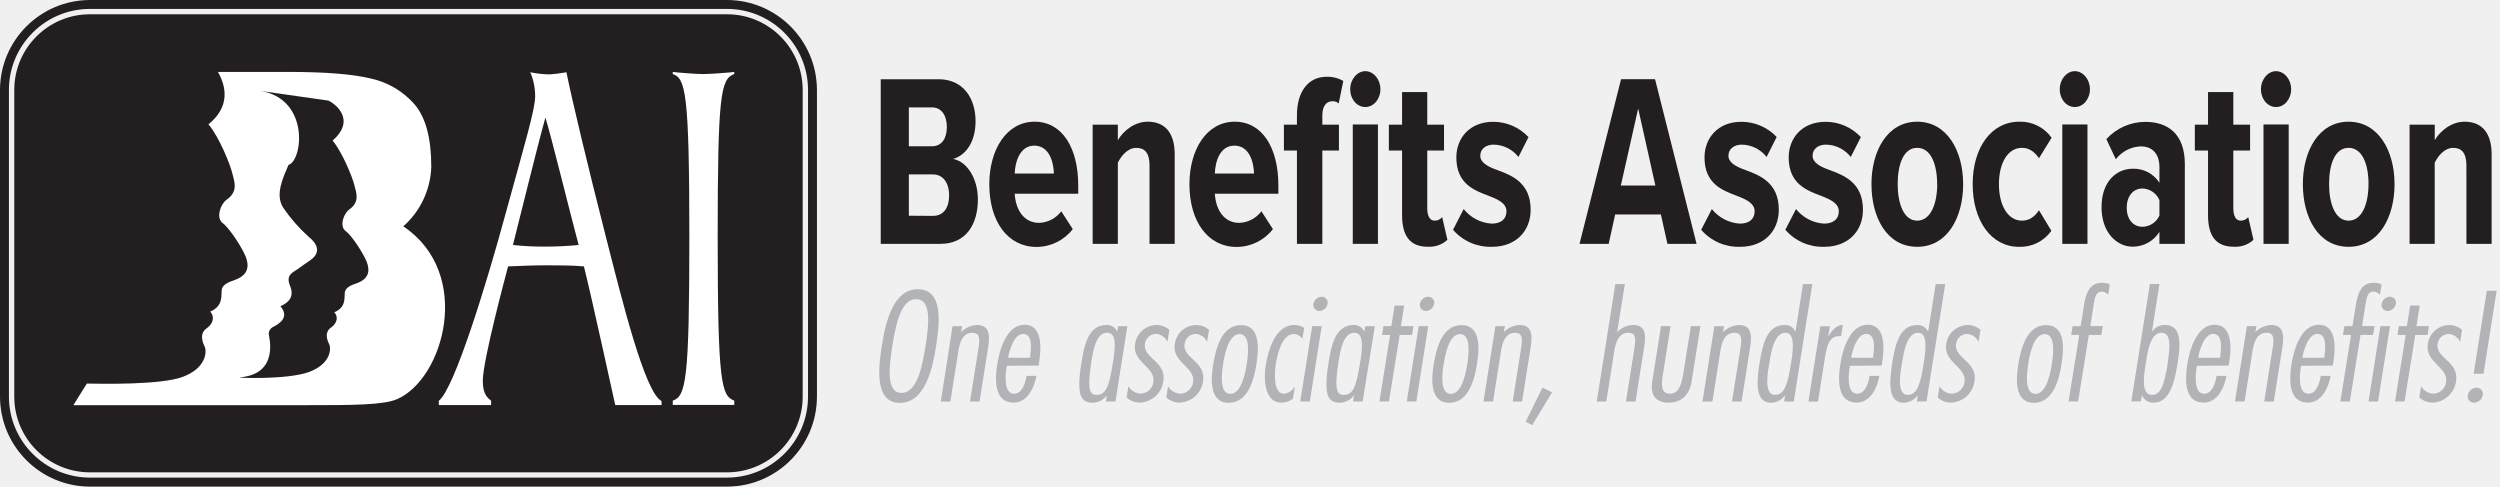
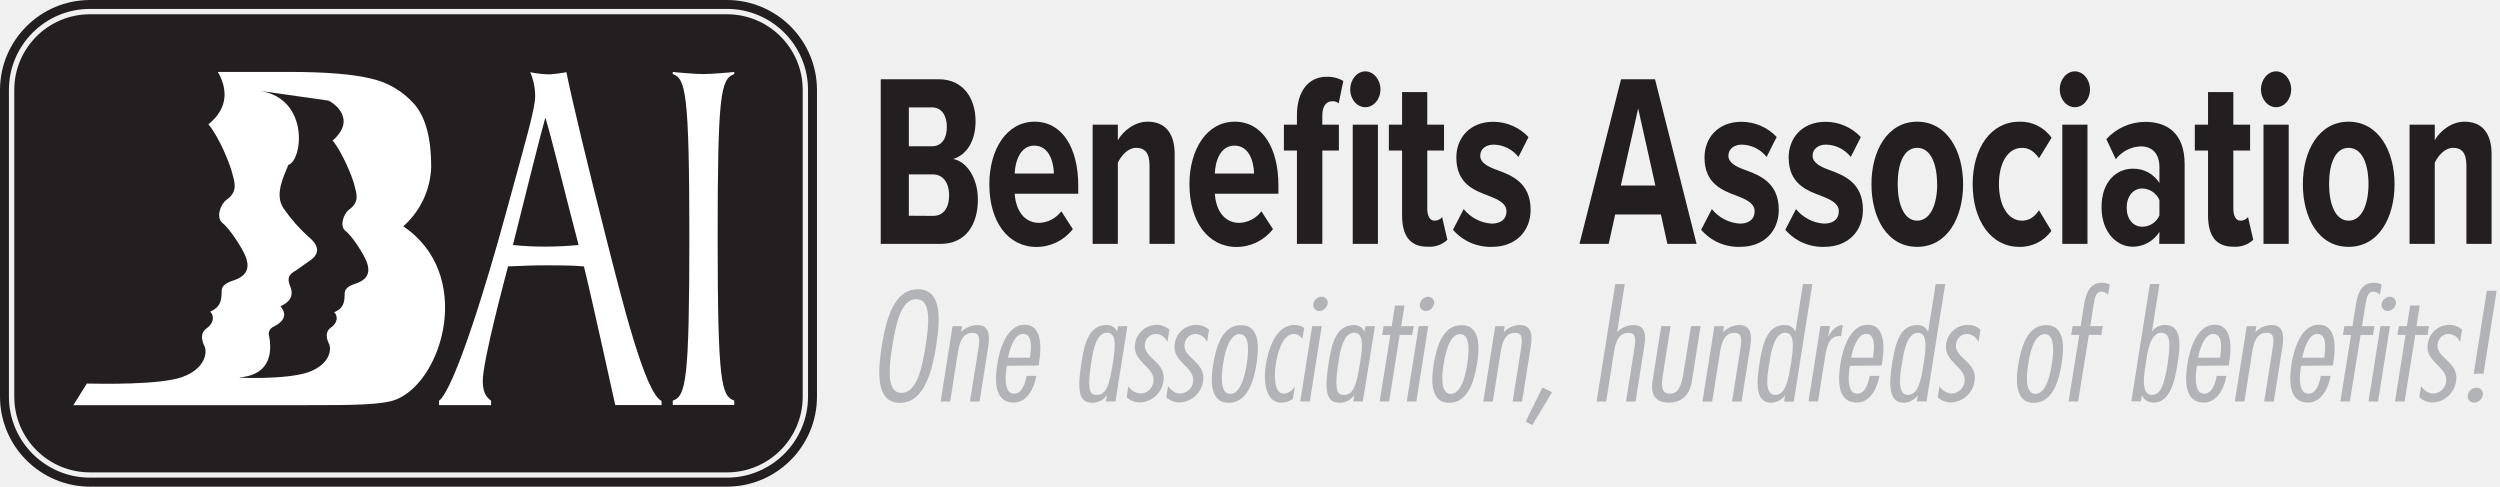
<svg xmlns="http://www.w3.org/2000/svg" viewBox="0 0 700.75 136.38">
-   <path d="M205.81,20.76v-.6c-1,.15-6.56.6-8.67.6s-7.61-.45-8.57-.6v.6c3.6,1.2,4.65,5.25,4.65,45.77,0,39.92-.95,44.57-4.65,45.77v1.21h17.24V112.3c-3.6-1.35-4.65-4.8-4.65-45.77C201.16,26.61,202,22.11,205.81,20.76Z" fill="#fff" />
-   <path d="M169.79,66.12c-4.87-19.06-9.62-38.87-11-45.92a41.27,41.27,0,0,1-4.65.6,27.6,27.6,0,0,1-5.5-.6A16.84,16.84,0,0,1,150,27c0,3.6-2.75,12.75-8.36,33.31C136.48,79.33,127.38,109,123,112.34v1.21h14.59v-1.21c-.84-.75-2.33-1.65-2.33-5.55,0-5.7,6.35-29.26,7.09-32.11,3.6-.15,7.09-.3,10.68-.3s7.09,0,10.57.3c1.9,7.5,8.78,38.87,8.78,38.87h13v-1.2C180.79,110.09,174.34,84,169.79,66.12Zm-16.92,3a80.48,80.48,0,0,1-9.1-.45c1.38-5.25,6.66-27,9.1-35.71,1.59,5.1,6.66,25.81,9.31,35.71C159,69,155.94,69.12,152.87,69.12Z" fill="#fff" />
-   <path d="M113.06,63.45a23.25,23.25,0,0,0,7.84-16.65q0-12.13-4.73-17.59A22.76,22.76,0,0,0,103.73,22Q96,20.17,81.08,20.17h-20c2.45,4.25,3.4,9.83-2.65,14.68,3.06,3.66,6.14,11.4,6.65,13.63S67,53.56,63.5,56c-1.74,1.22-3,5.09-1.12,6.51s5.47,6.92,6.44,9.36S69.77,77,66,78.4c-1.61.61-3.72,1.22-3.85,3.05-.11,1.47.15,3.47-1.57,4.94a6,6,0,0,1-1.64,1c1.23,1.22,1,3.25-1,4.68s-1.26,3.66-.57,5.09.45,6.11-6.24,8.55c-6.2,2.26-22.79,1.91-26.77,1.84l-3.78,6.06h65.5c12.7,0,21.37,0,25.2-1.67C124.4,106.28,132.76,76.68,113.06,63.45ZM100.15,79.28c-1.47.56-3.4,1.12-3.53,2.79-.1,1.35.13,3.18-1.44,4.53a5.52,5.52,0,0,1-1.5.88c1.12,1.12,1,3-.9,4.28s-1.16,3.35-.53,4.66.41,5.59-5.71,7.82-20.88,1.61-19.35,1.49c11.3-.91,8.15-11.55,8.13-12.18a2.18,2.18,0,0,1,1.32-2c3.29-1.62,3.46-3.47,2.51-5a4.86,4.86,0,0,0-.56-.74c2.17-1,4-2.61,2.71-5.71s.78-3.68,2-4.58,2.84-2,3.73-2.63c4.07-2.86.19-6-.46-6.46a45.4,45.4,0,0,1-7.18-8.2c-2.39-3.73,0-8.57,1.47-12,4-1.29,6-18.43-7.78-20.73L92,28.2c1.56.65,8,5.16,1.19,11.2,2.81,3.35,5.62,10.43,6.1,12.48s1.75,4.65-1.45,6.89c-1.59,1.12-2.79,4.66-1,6s5,6.34,5.89,8.57S103.62,78,100.15,79.28Z" fill="#fff" />
-   <path d="M246.87,22.21H263.1c7,0,10.35,5.47,10.35,11.76,0,5.81-2.71,9.55-6.29,10.58,4,.76,6.94,5.6,6.94,11.35,0,7-3.35,12.45-10.47,12.45H246.87ZM261.22,41c2.82,0,4.18-2.28,4.18-5.4S264,30.1,261.22,30.1h-6.47V41Zm.29,19.51c2.94,0,4.53-2.21,4.53-5.81,0-3.18-1.53-5.81-4.53-5.81h-6.76V60.47Z" fill="#231f20" />
-   <path d="M290,34.11c7.82,0,12.23,7.47,12.23,17.85v2.35H284.42c.29,4.57,2.59,8.16,6.88,8.16a8.07,8.07,0,0,0,6.17-3.25l3.23,5a12.91,12.91,0,0,1-10.17,5c-8,0-13.23-7.06-13.23-17.57C277.31,41.93,282.13,34.11,290,34.11Zm-5.59,14.53h11c-.12-3.46-1.41-7.82-5.53-7.82C286,40.82,284.54,45.18,284.42,48.64Z" fill="#231f20" />
-   <path d="M322.21,46.36c0-3.53-1.35-4.91-3.71-4.91s-4.17,2.14-5.17,4.15V68.36h-7.06V34.94h7.06V39.3c1.53-2.63,4.71-5.19,8.35-5.19,5.23,0,7.59,3.6,7.59,9.13V68.36h-7.06Z" fill="#231f20" />
-   <path d="M346.1,34.11c7.82,0,12.23,7.47,12.23,17.85v2.35H340.52c.29,4.57,2.59,8.16,6.88,8.16a8.07,8.07,0,0,0,6.17-3.25l3.23,5a12.91,12.91,0,0,1-10.17,5c-8,0-13.23-7.06-13.23-17.57C333.4,41.93,338.22,34.11,346.1,34.11Zm-5.59,14.53h11c-.12-3.46-1.41-7.82-5.53-7.82C342,40.82,340.63,45.18,340.52,48.64Z" fill="#231f20" />
-   <path d="M363.53,42.2h-3.65V34.94h3.65V32.31c0-6.85,3.35-10.79,8.29-10.79a8.74,8.74,0,0,1,4.71,1.18L375.23,29a2.37,2.37,0,0,0-1.76-.62c-1.71,0-2.82,1.38-2.82,3.94v2.63h4.65V42.2h-4.65V68.36h-7.12ZM378.47,25c0-2.77,1.94-5.05,4.23-5.05s4.23,2.28,4.23,5.05-1.88,5-4.23,5S378.47,27.81,378.47,25Zm.71,9.89h7.06V68.36h-7.06Z" fill="#231f20" />
-   <path d="M393,60.33V42.2h-3.7V34.94H393V25.81h7.06v9.13h4.7V42.2h-4.7V58.39c0,2.14.71,3.46,2.06,3.46a2.62,2.62,0,0,0,2.12-1l1.47,6.37a7.39,7.39,0,0,1-5.47,1.94C395.32,69.19,393,66.21,393,60.33Z" fill="#231f20" />
-   <path d="M410.27,58.6a10.93,10.93,0,0,0,7.82,4.08c2.71,0,4.17-1.31,4.17-3.46s-2.18-3.25-4.88-4.29c-4-1.52-9.17-3.32-9.17-10.79,0-5.4,3.71-10,10.35-10a13.52,13.52,0,0,1,9.88,4.29L425.62,44a9,9,0,0,0-6.94-3.46c-2.23,0-3.76,1.25-3.76,3.11s1.94,3,4.59,3.94c4.12,1.52,9.53,3.53,9.53,11.21,0,6-4.18,10.38-10.82,10.38a13.84,13.84,0,0,1-10.94-4.77Z" fill="#231f20" />
-   <path d="M465.55,60.12H452.73l-1.82,8.23h-8.17l11.64-46.15h9.53l11.64,46.15h-8.17ZM454.32,52H464l-4.82-21.58Z" fill="#231f20" />
-   <path d="M479.83,58.6a10.93,10.93,0,0,0,7.82,4.08c2.71,0,4.17-1.31,4.17-3.46s-2.18-3.25-4.88-4.29c-4-1.52-9.17-3.32-9.17-10.79,0-5.4,3.71-10,10.35-10A13.52,13.52,0,0,1,498,38.4L495.18,44a9,9,0,0,0-6.94-3.46c-2.23,0-3.76,1.25-3.76,3.11s1.94,3,4.59,3.94c4.12,1.52,9.53,3.53,9.53,11.21,0,6-4.18,10.38-10.82,10.38a13.84,13.84,0,0,1-10.94-4.77Z" fill="#231f20" />
-   <path d="M503.42,58.6a10.93,10.93,0,0,0,7.82,4.08c2.71,0,4.18-1.31,4.18-3.46s-2.18-3.25-4.88-4.29c-4-1.52-9.17-3.32-9.17-10.79,0-5.4,3.71-10,10.35-10a13.52,13.52,0,0,1,9.88,4.29L518.77,44a9,9,0,0,0-6.94-3.46c-2.23,0-3.76,1.25-3.76,3.11s1.94,3,4.59,3.94c4.12,1.52,9.53,3.53,9.53,11.21,0,6-4.18,10.38-10.82,10.38a13.84,13.84,0,0,1-10.94-4.77Z" fill="#231f20" />
-   <path d="M524.57,51.61c0-9.34,4.47-17.5,12.82-17.5s12.88,8.16,12.88,17.5-4.41,17.57-12.88,17.57S524.57,61,524.57,51.61Zm18.41,0c0-5.47-1.71-10.17-5.59-10.17s-5.47,4.7-5.47,10.17,1.71,10.24,5.47,10.24S543,57.15,543,51.61Z" fill="#231f20" />
-   <path d="M566,34.11a10.66,10.66,0,0,1,9.06,4.5l-3.53,5.74c-1.29-1.87-2.82-2.91-4.76-2.91-4.06,0-6.47,4.36-6.47,10.17s2.41,10.24,6.47,10.24c1.94,0,3.47-1,4.76-2.91L575,64.69a10.66,10.66,0,0,1-9.06,4.5c-7.82,0-13-7.33-13-17.57S558.15,34.11,566,34.11Z" fill="#231f20" />
-   <path d="M577.35,25c0-2.77,1.94-5.05,4.23-5.05s4.23,2.28,4.23,5.05-1.88,5-4.23,5S577.35,27.81,577.35,25Zm.71,9.89h7.06V68.36h-7.06Z" fill="#231f20" />
-   <path d="M605.29,65a8.86,8.86,0,0,1-7.47,4.15c-4.47,0-8.76-3.94-8.76-11.07,0-7.33,4.29-10.79,8.76-10.79a8.53,8.53,0,0,1,7.47,3.94V46.84c0-3.6-1.88-5.81-5.23-5.81a9.3,9.3,0,0,0-7,3.6L590.41,39a14.79,14.79,0,0,1,10.94-4.84c6.17,0,11.06,3.25,11.06,11.83V68.36h-7.12Zm0-8.92a5.4,5.4,0,0,0-4.76-3.25c-2.65,0-4.41,2.21-4.41,5.4s1.76,5.33,4.41,5.33a5.22,5.22,0,0,0,4.76-3.18Z" fill="#231f20" />
-   <path d="M618.91,60.33V42.2h-3.7V34.94h3.7V25.81H626v9.13h4.7V42.2H626V58.39c0,2.14.71,3.46,2.06,3.46a2.62,2.62,0,0,0,2.12-1l1.47,6.37a7.39,7.39,0,0,1-5.47,1.94C621.2,69.19,618.91,66.21,618.91,60.33Z" fill="#231f20" />
-   <path d="M633.75,25c0-2.77,1.94-5.05,4.23-5.05s4.23,2.28,4.23,5.05-1.88,5-4.23,5S633.75,27.81,633.75,25Zm.71,9.89h7.06V68.36h-7.06Z" fill="#231f20" />
-   <path d="M645.49,51.61c0-9.34,4.47-17.5,12.82-17.5s12.88,8.16,12.88,17.5-4.41,17.57-12.88,17.57S645.49,61,645.49,51.61Zm18.41,0c0-5.47-1.71-10.17-5.59-10.17s-5.47,4.7-5.47,10.17,1.71,10.24,5.47,10.24S663.89,57.15,663.89,51.61Z" fill="#231f20" />
-   <path d="M691.33,46.36c0-3.53-1.35-4.91-3.71-4.91s-4.17,2.14-5.17,4.15V68.36H675.4V34.94h7.06V39.3c1.53-2.63,4.71-5.19,8.35-5.19,5.23,0,7.59,3.6,7.59,9.13V68.36h-7.06Z" fill="#231f20" />
-   <path d="M262.39,97c-.92,5.8-2.93,15.93-10.14,15.93-6.79,0-6.24-8.69-5.09-15.93,1.25-7.86,3.55-15.93,10.14-15.93C264.3,81.08,263.47,90.18,262.39,97Zm-12.27,0c-.87,5.48-1.87,13.13,2.57,13.13s5.86-7.66,6.73-13.13,1.87-13.13-2.57-13.13C252.44,83.67,251,91.54,250.12,97Z" fill="#b1b3b6" />
-   <path d="M269.41,93.1a6.51,6.51,0,0,1,4.48-2c3.75,0,3.53,3.46,3.07,6.34l-2.39,15.11h-2.68l2.35-14.82c.4-2.51.54-4.45-1.68-4.45-3,0-3.7,3.33-4,5.56l-2.17,13.71h-2.68L267,91.41h2.68Z" fill="#b1b3b6" />
-   <path d="M282.22,102.53l-.1.62c-.33,2.1-.77,7.21,2.15,7.21,2.35,0,3.2-3.29,3.46-5h2.76c-.55,3.21-2.46,7.49-6.37,7.49-5.56,0-5.26-6.59-4.58-10.83.6-3.79,2.56-11,7.66-11,4.94,0,4.7,6.46,4.11,10.17l-.2,1.28Zm6.53-2.26,0-.37c.24-2,.83-6.3-2-6.3-2.55,0-3.88,4.78-4.18,6.67Z" fill="#b1b3b6" />
-   <path d="M312.66,112.53H310l.26-1.65h-.08a4.93,4.93,0,0,1-3.81,2c-3.37,0-4.72-1.89-3.26-11.12.75-4.73,1.85-10.66,7-10.66a3.07,3.07,0,0,1,3,1.77h.08l.23-1.44H316Zm-2.34-19.27c-3,0-3.87,4.69-4.44,8.27-1.38,8.73,0,9.14,1.56,9.14,2.59,0,3.47-2.43,4.52-9.06C312.68,97.05,313,93.27,310.32,93.27Z" fill="#b1b3b6" />
-   <path d="M327.25,95.74h-.08A3.7,3.7,0,0,0,324,93.59a3.18,3.18,0,0,0-3.08,2.8c-.32,2,1.21,3.25,2.68,4.65s2.94,3,2.5,5.76a6.91,6.91,0,0,1-6.72,6.05,5.62,5.62,0,0,1-3.6-1.44l.5-3.13a4.32,4.32,0,0,0,3.42,2.06,3.72,3.72,0,0,0,3.6-3.21c.33-2.1-1.13-3.5-2.62-5s-2.92-3.13-2.52-5.64a6.13,6.13,0,0,1,6.12-5.39,5.26,5.26,0,0,1,3.49,1.36Z" fill="#b1b3b6" />
-   <path d="M338.36,95.74h-.08a3.7,3.7,0,0,0-3.16-2.14,3.18,3.18,0,0,0-3.08,2.8c-.32,2,1.21,3.25,2.68,4.65s2.94,3,2.5,5.76a6.91,6.91,0,0,1-6.72,6.05,5.62,5.62,0,0,1-3.6-1.44l.5-3.13a4.32,4.32,0,0,0,3.42,2.06,3.72,3.72,0,0,0,3.6-3.21c.33-2.1-1.13-3.5-2.62-5s-2.92-3.13-2.52-5.64a6.13,6.13,0,0,1,6.12-5.39,5.26,5.26,0,0,1,3.49,1.36Z" fill="#b1b3b6" />
-   <path d="M352.19,102c-.63,4-2.22,10.91-7.78,10.91s-5-6.92-4.33-10.91,2.21-10.87,7.77-10.87S352.81,98,352.19,102Zm-9.34,0c-.33,2.06-1.25,8.4,2,8.4s4.3-6.34,4.62-8.4,1.24-8.36-2-8.36S343.16,99.93,342.84,102Z" fill="#b1b3b6" />
-   <path d="M365.06,95a3.06,3.06,0,0,0-2.33-1.4c-3.46,0-4.74,6-5.12,8.44-.33,2.1-.86,8.32,2.31,8.32a4.07,4.07,0,0,0,2.93-1.89h.08l-.53,3.33a5.83,5.83,0,0,1-3.22,1.07c-4.86,0-5-6.83-4.4-10.46.63-4,2.62-11.32,8-11.32a5,5,0,0,1,2.79.82Z" fill="#b1b3b6" />
-   <path d="M367.14,112.53h-2.68l3.34-21.12h2.68Zm2.7-25.36a1.68,1.68,0,0,1-1.7-2,2.45,2.45,0,0,1,2.33-2,1.66,1.66,0,0,1,1.66,2A2.45,2.45,0,0,1,369.83,87.17Z" fill="#b1b3b6" />
-   <path d="M381.95,112.53h-2.68l.26-1.65h-.08a4.93,4.93,0,0,1-3.81,2c-3.37,0-4.72-1.89-3.26-11.12.75-4.73,1.85-10.66,7-10.66a3.07,3.07,0,0,1,3,1.77h.08l.23-1.44h2.68ZM379.6,93.27c-3,0-3.87,4.69-4.44,8.27-1.38,8.73,0,9.14,1.56,9.14,2.59,0,3.47-2.43,4.52-9.06C382,97.05,382.24,93.27,379.6,93.27Z" fill="#b1b3b6" />
-   <path d="M395.83,93.88h-3.5l-3,18.65h-2.68l3-18.65h-2.26l.39-2.47H390l.91-5.76h2.68l-.91,5.76h3.5Z" fill="#b1b3b6" />
-   <path d="M397,112.53h-2.68l3.34-21.12h2.68Zm2.7-25.36a1.68,1.68,0,0,1-1.7-2,2.45,2.45,0,0,1,2.33-2,1.66,1.66,0,0,1,1.66,2A2.45,2.45,0,0,1,399.69,87.17Z" fill="#b1b3b6" />
-   <path d="M414,102c-.63,4-2.22,10.91-7.78,10.91s-5-6.92-4.33-10.91,2.21-10.87,7.77-10.87S414.66,98,414,102Zm-9.34,0c-.33,2.06-1.25,8.4,2,8.4s4.3-6.34,4.62-8.4,1.24-8.36-2-8.36S405,99.93,404.69,102Z" fill="#b1b3b6" />
-   <path d="M421.48,93.1a6.51,6.51,0,0,1,4.48-2c3.75,0,3.53,3.46,3.07,6.34l-2.39,15.11H424l2.35-14.82c.4-2.51.54-4.45-1.68-4.45-3,0-3.7,3.33-4,5.56l-2.17,13.71h-2.68l3.34-21.12h2.68Z" fill="#b1b3b6" />
-   <path d="M429.48,119.16l-1.83-.95,4.68-9.55,2.71,1.32Z" fill="#b1b3b6" />
-   <path d="M453.28,93.1a6.51,6.51,0,0,1,4.48-2c3.87,0,3.54,3.38,3.07,6.34l-2.39,15.11h-2.68l2.32-14.66c.52-3.29.36-4.61-1.66-4.61-3,0-3.7,3.33-4,5.56l-2.17,13.71h-2.68l5.21-32.93h2.68Z" fill="#b1b3b6" />
-   <path d="M468.26,91.41l-2.1,13.26c-.46,2.88-.73,5.68,1.9,5.68s3.28-2.8,3.78-5.68l2.1-13.26h2.68l-2.46,15.52c-.56,3.54-2.67,5.93-6.46,5.93s-5.15-2.35-4.58-5.93l2.46-15.52Z" fill="#b1b3b6" />
-   <path d="M483,93.1a6.51,6.51,0,0,1,4.48-2c3.75,0,3.53,3.46,3.07,6.34l-2.39,15.11h-2.68l2.35-14.82c.4-2.51.54-4.45-1.68-4.45-3,0-3.7,3.33-4,5.56l-2.17,13.71H477.2l3.34-21.12h2.68Z" fill="#b1b3b6" />
-   <path d="M500.35,110.89h-.08a4.93,4.93,0,0,1-3.81,2c-4.4,0-4.17-5.35-3.26-11.12s2.26-10.66,7-10.66a3.07,3.07,0,0,1,3,1.77h.08l2.1-13.26H508l-5.21,32.93h-2.68Zm.07-17.62c-3,0-4,5.27-4.44,8.27-.31,2-1.86,9.14,1.56,9.14,2.84,0,3.64-3.5,4.52-9.06C502.83,96.81,502.89,93.27,500.42,93.27Z" fill="#b1b3b6" />
-   <path d="M512.48,94.21h.08c.81-1.48,2.23-3.17,4-3.13l-.5,3.13-.53,0c-2.76,0-3.47,2.68-4,6.05l-1.95,12.31h-2.68l3.34-21.12h2.68Z" fill="#b1b3b6" />
-   <path d="M518.53,102.53l-.1.62c-.33,2.1-.77,7.21,2.15,7.21,2.35,0,3.2-3.29,3.46-5h2.76c-.55,3.21-2.46,7.49-6.37,7.49-5.56,0-5.26-6.59-4.58-10.83.6-3.79,2.56-11,7.66-11,4.94,0,4.7,6.46,4.11,10.17l-.2,1.28Zm6.53-2.26,0-.37c.24-2,.83-6.3-2-6.3-2.55,0-3.88,4.78-4.18,6.67Z" fill="#b1b3b6" />
-   <path d="M537.54,110.89h-.08a4.93,4.93,0,0,1-3.81,2c-4.4,0-4.17-5.35-3.26-11.12s2.26-10.66,7-10.66a3.07,3.07,0,0,1,3,1.77h.08l2.1-13.26h2.68L540,112.53h-2.68Zm.07-17.62c-3,0-4,5.27-4.44,8.27-.31,2-1.86,9.14,1.56,9.14,2.84,0,3.64-3.5,4.52-9.06C540,96.81,540.08,93.27,537.61,93.27Z" fill="#b1b3b6" />
-   <path d="M554.6,95.74h-.08a3.7,3.7,0,0,0-3.16-2.14,3.18,3.18,0,0,0-3.08,2.8c-.32,2,1.21,3.25,2.68,4.65s2.94,3,2.5,5.76a6.91,6.91,0,0,1-6.72,6.05,5.62,5.62,0,0,1-3.6-1.44l.5-3.13a4.32,4.32,0,0,0,3.42,2.06,3.72,3.72,0,0,0,3.6-3.21c.33-2.1-1.13-3.5-2.62-5s-2.92-3.13-2.52-5.64a6.13,6.13,0,0,1,6.12-5.39,5.26,5.26,0,0,1,3.49,1.36Z" fill="#b1b3b6" />
-   <path d="M577.86,102c-.63,4-2.22,10.91-7.78,10.91s-5-6.92-4.33-10.91,2.21-10.87,7.77-10.87S578.49,98,577.86,102Zm-9.34,0c-.33,2.06-1.25,8.4,2,8.4s4.3-6.34,4.62-8.4,1.24-8.36-2-8.36S568.83,99.93,568.52,102Z" fill="#b1b3b6" />
-   <path d="M589,93.88h-3.5l-3,18.65h-2.68l3-18.65h-2.26l.39-2.47h2.26l1-6.22c.57-3.58,1.88-5.93,4.89-5.93a5.32,5.32,0,0,1,2.28.45l-.46,2.92a2.63,2.63,0,0,0-1.79-.91c-1.48,0-1.89,1.28-2.22,3.38l-1,6.3h3.5Z" fill="#b1b3b6" />
-   <path d="M602.62,79.6h2.68l-2.1,13.26h.08a4.28,4.28,0,0,1,3.57-1.77c4.9,0,4.3,5.89,3.54,10.66-.85,5.35-2.17,11.12-6.78,11.12a3.4,3.4,0,0,1-3.19-2h-.08l-.26,1.65h-2.68Zm5,21.94c.76-4.82.86-8.27-1.82-8.27-3.25,0-3.95,6.22-4.25,8.11-.41,2.59-1.8,9.3,1.62,9.3C605.4,110.68,606.52,108.79,607.67,101.54Z" fill="#b1b3b6" />
-   <path d="M615.8,102.53l-.1.62c-.33,2.1-.77,7.21,2.15,7.21,2.35,0,3.2-3.29,3.46-5h2.76c-.55,3.21-2.46,7.49-6.37,7.49-5.56,0-5.26-6.59-4.58-10.83.6-3.79,2.56-11,7.66-11,4.94,0,4.7,6.46,4.11,10.17l-.2,1.28Zm6.53-2.26,0-.37c.24-2,.83-6.3-2-6.3-2.55,0-3.88,4.78-4.18,6.67Z" fill="#b1b3b6" />
-   <path d="M632.18,93.1a6.51,6.51,0,0,1,4.48-2c3.75,0,3.53,3.46,3.07,6.34l-2.39,15.11h-2.68L637,97.71c.4-2.51.54-4.45-1.68-4.45-3,0-3.7,3.33-4,5.56l-2.17,13.71h-2.68l3.34-21.12h2.68Z" fill="#b1b3b6" />
-   <path d="M645,102.53l-.1.62c-.33,2.1-.77,7.21,2.15,7.21,2.35,0,3.2-3.29,3.46-5h2.76c-.55,3.21-2.46,7.49-6.37,7.49-5.56,0-5.26-6.59-4.58-10.83.6-3.79,2.56-11,7.66-11,4.94,0,4.7,6.46,4.11,10.17l-.2,1.28Zm6.53-2.26,0-.37c.24-2,.83-6.3-2-6.3-2.55,0-3.88,4.78-4.18,6.67Z" fill="#b1b3b6" />
-   <path d="M665.16,93.88h-3.5l-3,18.65H656l3-18.65h-2.26l.39-2.47h2.26l1-6.22c.57-3.58,1.88-5.93,4.89-5.93a5.32,5.32,0,0,1,2.28.45l-.46,2.92a2.63,2.63,0,0,0-1.79-.91c-1.48,0-1.89,1.28-2.22,3.38l-1,6.3h3.5Z" fill="#b1b3b6" />
-   <path d="M666.57,112.53h-2.68l3.34-21.12h2.68Zm2.7-25.36a1.68,1.68,0,0,1-1.7-2,2.45,2.45,0,0,1,2.33-2,1.66,1.66,0,0,1,1.66,2A2.45,2.45,0,0,1,669.27,87.17Z" fill="#b1b3b6" />
-   <path d="M680.47,93.88H677l-3,18.65h-2.68l3-18.65H672l.39-2.47h2.26l.91-5.76h2.68l-.91,5.76h3.5Z" fill="#b1b3b6" />
-   <path d="M689.58,95.74h-.08a3.7,3.7,0,0,0-3.16-2.14,3.18,3.18,0,0,0-3.08,2.8c-.32,2,1.21,3.25,2.68,4.65s2.94,3,2.5,5.76a6.91,6.91,0,0,1-6.72,6.05,5.62,5.62,0,0,1-3.6-1.44l.5-3.13a4.32,4.32,0,0,0,3.42,2.06,3.72,3.72,0,0,0,3.6-3.21c.33-2.1-1.13-3.5-2.62-5s-2.92-3.13-2.52-5.64a6.13,6.13,0,0,1,6.12-5.39,5.26,5.26,0,0,1,3.49,1.36Z" fill="#b1b3b6" />
-   <path d="M695.92,110.76a2.57,2.57,0,0,1-2.43,2.1,1.75,1.75,0,0,1-1.77-2.1,2.57,2.57,0,0,1,2.43-2.1A1.75,1.75,0,0,1,695.92,110.76Zm1.13-29.27h2.76l-3.68,23.26h-2.76Z" fill="#b1b3b6" />
-   <path d="M203.79,0H25.2A25.27,25.27,0,0,0,0,25.2v86a25.27,25.27,0,0,0,25.2,25.2H203.79a25.27,25.27,0,0,0,25.2-25.2v-86A25.27,25.27,0,0,0,203.79,0Zm22.7,111.17a22.73,22.73,0,0,1-22.7,22.7H25.2a22.73,22.73,0,0,1-22.7-22.7v-86A22.73,22.73,0,0,1,25.2,2.5H203.79a22.73,22.73,0,0,1,22.7,22.7Z" fill="#231f20" />
-   <path d="M143.78,68.67a80.48,80.48,0,0,0,9.1.45c3.07,0,6.13-.15,9.31-.45-2.64-9.9-7.72-30.61-9.31-35.71C150.44,41.66,145.15,63.42,143.78,68.67Z" fill="#231f20" />
-   <path d="M96.86,64.74c-1.76-1.3-.57-4.84,1-6,3.2-2.24,1.92-4.85,1.45-6.89S96,42.75,93.23,39.4c6.85-6,.37-10.54-1.19-11.2L73.09,25.5c13.73,2.3,11.81,19.44,7.78,20.73-1.48,3.48-3.86,8.32-1.47,12a45.4,45.4,0,0,0,7.18,8.2c.65.5,4.53,3.6.46,6.46-.88.62-2.58,1.78-3.73,2.63S80,77,81.31,80.15s-.54,4.72-2.71,5.71a4.86,4.86,0,0,1,.56.74c.95,1.51.78,3.36-2.51,5a2.18,2.18,0,0,0-1.32,2c0,.62,3.16,11.26-8.13,12.18-1.54.12,13.22.74,19.35-1.49s6.35-6.52,5.71-7.82-1.33-3.36.53-4.66,2-3.17.9-4.28a5.52,5.52,0,0,0,1.5-.88c1.58-1.34,1.34-3.18,1.44-4.53.12-1.68,2.05-2.24,3.53-2.79,3.48-1.32,3.5-3.73,2.6-6S98.62,66,96.86,64.74Z" fill="#231f20" />
-   <path d="M203.79,4H25.2A21.22,21.22,0,0,0,4,25.2v86a21.22,21.22,0,0,0,21.2,21.2H203.79a21.22,21.22,0,0,0,21.2-21.2v-86A21.22,21.22,0,0,0,203.79,4ZM111.26,111.9c-3.83,1.64-12.5,1.67-25.2,1.67H20.56l3.78-6.06c4,.07,20.58.42,26.77-1.84,6.69-2.44,6.93-7.12,6.24-8.55s-1.45-3.66.57-5.09,2.21-3.46,1-4.68a6,6,0,0,0,1.64-1c1.72-1.47,1.46-3.47,1.57-4.94C62.25,79.62,64.36,79,66,78.4c3.8-1.44,3.82-4.07,2.85-6.51s-4.51-7.94-6.44-9.36S61.76,57.23,63.5,56c3.49-2.45,2.1-5.29,1.58-7.53s-3.59-10-6.65-13.63c6-4.85,5.09-10.43,2.65-14.68h20q15,0,22.65,1.79a22.76,22.76,0,0,1,12.43,7.25q4.73,5.46,4.73,17.59a23.25,23.25,0,0,1-7.84,16.65C132.76,76.68,124.4,106.28,111.26,111.9Zm74.19,1.64h-13s-6.87-31.37-8.78-38.87c-3.49-.3-7.08-.3-10.57-.3s-7.09.15-10.68.3c-.74,2.85-7.09,26.41-7.09,32.11,0,3.9,1.48,4.8,2.33,5.55v1.21H123v-1.21c4.34-3.3,13.43-33,18.61-52.07C147.27,39.71,150,30.56,150,27a16.84,16.84,0,0,0-1.37-6.75,27.6,27.6,0,0,0,5.5.6,41.27,41.27,0,0,0,4.65-.6c1.38,7.05,6.13,26.86,11,45.92,4.55,17.86,11,44,15.65,46.22Zm20.37-92.78c-3.81,1.35-4.65,5.85-4.65,45.77,0,41,1.06,44.42,4.65,45.77v1.21H188.57V112.3c3.7-1.2,4.65-5.85,4.65-45.77,0-40.52-1.06-44.57-4.65-45.77v-.6c1,.15,6.56.6,8.57.6s7.72-.45,8.67-.6Z" fill="#231f20" />
+   <path d="M205.81,20.76v-.6c-.95.15-6.55.6-8.67.6s-7.61-.45-8.57-.6v.6c3.6,1.2,4.65,5.25,4.65,45.77,0,39.92-.94,44.57-4.65,45.77v1.21h17.24V112.3c-3.59-1.35-4.65-4.8-4.65-45.77C201.16,26.61,202,22.11,205.81,20.76Z" fill="#fff" />
+   <path d="M169.79,66.12c-4.86-19.06-9.62-38.86-11-45.92a41.41,41.41,0,0,1-4.65.6,27.64,27.64,0,0,1-5.5-.6A16.76,16.76,0,0,1,150,27c0,3.6-2.75,12.75-8.36,33.31-5.18,19.06-14.28,48.77-18.61,52.07v1.21h14.59v-1.21c-.84-.75-2.33-1.65-2.33-5.55,0-5.7,6.35-29.26,7.09-32.12,3.6-.14,7.09-.3,10.68-.3s7.09,0,10.58.3c1.9,7.51,8.78,38.87,8.78,38.87h13v-1.2C180.79,110.09,174.34,84,169.79,66.12Zm-16.92,3a80.49,80.49,0,0,1-9.09-.45c1.37-5.25,6.66-27,9.09-35.71,1.59,5.1,6.67,25.81,9.31,35.71C159,69,155.94,69.12,152.87,69.12Z" fill="#fff" />
+   <path d="M113.06,63.45a23.25,23.25,0,0,0,7.83-16.65q0-12.13-4.73-17.59A22.74,22.74,0,0,0,103.73,22Q96,20.16,81.08,20.17h-20c2.45,4.25,3.4,9.83-2.64,14.68,3.06,3.66,6.13,11.39,6.65,13.63S67,53.56,63.5,56c-1.74,1.22-3,5.09-1.12,6.51s5.47,6.92,6.44,9.36S69.77,77,66,78.4c-1.61.61-3.72,1.22-3.85,3-.11,1.47.14,3.47-1.58,4.94a5.86,5.86,0,0,1-1.64,1c1.23,1.22,1.05,3.26-1,4.68s-1.26,3.66-.57,5.09.45,6.1-6.24,8.55c-6.2,2.26-22.79,1.9-26.77,1.84l-3.78,6.06h65.5c12.7,0,21.36,0,25.2-1.67C124.4,106.28,132.76,76.68,113.06,63.45ZM100.15,79.28c-1.48.55-3.41,1.11-3.53,2.79-.1,1.35.13,3.18-1.44,4.53a5.7,5.7,0,0,1-1.5.87c1.12,1.12.95,3-.9,4.29s-1.16,3.35-.53,4.66.41,5.59-5.71,7.82-20.88,1.62-19.35,1.5c11.3-.92,8.16-11.56,8.14-12.18a2.17,2.17,0,0,1,1.32-2c3.29-1.61,3.45-3.47,2.51-5a5,5,0,0,0-.56-.74c2.17-1,4-2.61,2.71-5.71s.78-3.68,2-4.58,2.85-2,3.73-2.63c4.07-2.86.19-6-.46-6.46a45.61,45.61,0,0,1-7.18-8.2c-2.38-3.72,0-8.57,1.47-12.05,4-1.29,6-18.43-7.78-20.73l19,2.7c1.56.66,8,5.17,1.19,11.2,2.81,3.35,5.62,10.43,6.1,12.48s1.75,4.65-1.45,6.9c-1.59,1.11-2.79,4.66-1,6s5,6.34,5.89,8.57S103.62,78,100.15,79.28Z" fill="#fff" />
+   <path d="M246.87,22.21H263.1c7,0,10.35,5.47,10.35,11.76,0,5.81-2.7,9.55-6.29,10.59,4,.76,6.94,5.6,6.94,11.34,0,7-3.35,12.46-10.47,12.46H246.87ZM261.22,41c2.82,0,4.18-2.28,4.18-5.4S264,30.1,261.22,30.1h-6.47V41Zm.3,19.51c2.94,0,4.52-2.22,4.52-5.81,0-3.19-1.52-5.81-4.52-5.81h-6.77V60.47Z" fill="#231f20" />
+   <path d="M290,34.11c7.82,0,12.23,7.47,12.23,17.85v2.35H284.42c.3,4.57,2.59,8.16,6.88,8.16a8.06,8.06,0,0,0,6.18-3.25l3.23,5a12.89,12.89,0,0,1-10.17,5c-8,0-13.23-7.06-13.23-17.58C277.31,41.93,282.13,34.11,290,34.11Zm-5.59,14.53h11c-.12-3.46-1.41-7.82-5.53-7.82C286,40.82,284.54,45.18,284.42,48.64Z" fill="#231f20" />
+   <path d="M322.21,46.36c0-3.53-1.35-4.92-3.71-4.92s-4.17,2.15-5.17,4.15V68.36h-7.06V34.94h7.06V39.3c1.53-2.63,4.7-5.19,8.35-5.19,5.23,0,7.58,3.6,7.58,9.13V68.36h-7.05Z" fill="#231f20" />
+   <path d="M346.1,34.11c7.83,0,12.24,7.47,12.24,17.85v2.35H340.52c.29,4.57,2.58,8.16,6.88,8.16a8.06,8.06,0,0,0,6.17-3.25l3.24,5a12.9,12.9,0,0,1-10.18,5c-8,0-13.23-7.06-13.23-17.58C333.4,41.93,338.22,34.11,346.1,34.11Zm-5.58,14.53h11c-.11-3.46-1.41-7.82-5.52-7.82C342.05,40.82,340.63,45.18,340.52,48.64Z" fill="#231f20" />
+   <path d="M363.53,42.2h-3.65V34.94h3.65V32.31c0-6.85,3.35-10.79,8.29-10.79a8.78,8.78,0,0,1,4.71,1.17l-1.3,6.3a2.39,2.39,0,0,0-1.76-.62c-1.71,0-2.82,1.38-2.82,3.94v2.63h4.64V42.2h-4.64V68.36h-7.12Zm14.94-17.15c0-2.77,1.94-5.05,4.23-5.05s4.24,2.28,4.24,5.05-1.89,5-4.24,5S378.47,27.81,378.47,25.05Zm.7,9.89h7.06V68.36h-7.06Z" fill="#231f20" />
+   <path d="M393,60.33V42.2h-3.7V34.94H393V25.81h7.06v9.13h4.7V42.2h-4.7V58.39c0,2.15.7,3.46,2.05,3.46a2.59,2.59,0,0,0,2.12-1l1.47,6.37a7.37,7.37,0,0,1-5.47,1.94C395.32,69.19,393,66.21,393,60.33Z" fill="#231f20" />
+   <path d="M410.27,58.6a10.93,10.93,0,0,0,7.82,4.08c2.7,0,4.17-1.31,4.17-3.46s-2.17-3.25-4.88-4.29c-4-1.52-9.17-3.32-9.17-10.79,0-5.39,3.7-10,10.35-10a13.52,13.52,0,0,1,9.88,4.29L425.62,44a9,9,0,0,0-6.94-3.46c-2.24,0-3.77,1.25-3.77,3.12s1.94,3,4.59,3.94c4.12,1.52,9.53,3.53,9.53,11.21,0,6-4.18,10.38-10.82,10.38a13.83,13.83,0,0,1-10.94-4.78Z" fill="#231f20" />
+   <path d="M465.55,60.12H452.73l-1.82,8.24h-8.18l11.65-46.15h9.52l11.65,46.15h-8.18ZM454.32,52H464l-4.82-21.59Z" fill="#231f20" />
+   <path d="M479.83,58.6a10.93,10.93,0,0,0,7.82,4.08c2.7,0,4.17-1.31,4.17-3.46s-2.17-3.25-4.88-4.29c-4-1.52-9.17-3.32-9.17-10.79,0-5.39,3.7-10,10.35-10A13.52,13.52,0,0,1,498,38.4L495.18,44a9,9,0,0,0-6.94-3.46c-2.24,0-3.77,1.25-3.77,3.12s1.94,3,4.59,3.94c4.12,1.52,9.53,3.53,9.53,11.21,0,6-4.18,10.38-10.82,10.38a13.83,13.83,0,0,1-10.94-4.78Z" fill="#231f20" />
+   <path d="M503.42,58.6a11,11,0,0,0,7.82,4.08c2.71,0,4.18-1.31,4.18-3.46s-2.18-3.25-4.88-4.29c-4-1.52-9.18-3.32-9.18-10.79,0-5.39,3.71-10,10.35-10a13.52,13.52,0,0,1,9.88,4.29L518.77,44a9,9,0,0,0-6.94-3.46c-2.23,0-3.76,1.25-3.76,3.12s1.94,3,4.59,3.94c4.11,1.52,9.52,3.53,9.52,11.21,0,6-4.17,10.38-10.82,10.38a13.83,13.83,0,0,1-10.94-4.78Z" fill="#231f20" />
+   <path d="M524.57,51.61c0-9.34,4.47-17.5,12.82-17.5s12.87,8.16,12.87,17.5-4.41,17.58-12.87,17.58S524.57,61,524.57,51.61Zm18.4,0c0-5.46-1.7-10.17-5.58-10.17s-5.47,4.71-5.47,10.17,1.7,10.24,5.47,10.24S543,57.15,543,51.61Z" fill="#231f20" />
+   <path d="M566,34.11a10.65,10.65,0,0,1,9.06,4.5l-3.53,5.74c-1.29-1.87-2.82-2.91-4.76-2.91-4.06,0-6.47,4.36-6.47,10.17s2.41,10.24,6.47,10.24c1.94,0,3.47-1,4.76-2.9L575,64.69a10.68,10.68,0,0,1-9.06,4.5c-7.82,0-13-7.34-13-17.58S558.15,34.11,566,34.11Z" fill="#231f20" />
+   <path d="M577.35,25.05c0-2.77,1.94-5.05,4.24-5.05s4.23,2.28,4.23,5.05-1.88,5-4.23,5S577.35,27.81,577.35,25.05Zm.71,9.89h7.06V68.36h-7.06Z" fill="#231f20" />
+   <path d="M605.29,65a8.88,8.88,0,0,1-7.47,4.16c-4.47,0-8.76-4-8.76-11.07,0-7.34,4.29-10.8,8.76-10.8a8.54,8.54,0,0,1,7.47,4V46.84c0-3.6-1.88-5.81-5.24-5.81a9.25,9.25,0,0,0-7,3.6L590.41,39a14.78,14.78,0,0,1,10.94-4.84c6.17,0,11,3.25,11,11.83V68.36h-7.11Zm0-8.92a5.39,5.39,0,0,0-4.76-3.25c-2.65,0-4.42,2.21-4.42,5.39s1.77,5.33,4.42,5.33a5.22,5.22,0,0,0,4.76-3.18Z" fill="#231f20" />
+   <path d="M618.91,60.33V42.2h-3.7V34.94h3.7V25.81H626v9.13h4.7V42.2H626V58.39c0,2.15.7,3.46,2,3.46a2.59,2.59,0,0,0,2.12-1l1.47,6.37a7.37,7.37,0,0,1-5.47,1.94C621.2,69.19,618.91,66.21,618.91,60.33Z" fill="#231f20" />
+   <path d="M633.75,25.05c0-2.77,1.94-5.05,4.24-5.05s4.23,2.28,4.23,5.05-1.88,5-4.23,5S633.75,27.81,633.75,25.05Zm.71,9.89h7.06V68.36h-7.06Z" fill="#231f20" />
+   <path d="M645.49,51.61c0-9.34,4.47-17.5,12.82-17.5s12.88,8.16,12.88,17.5-4.41,17.58-12.88,17.58S645.49,61,645.49,51.61Zm18.4,0c0-5.46-1.7-10.17-5.58-10.17s-5.47,4.71-5.47,10.17,1.7,10.24,5.47,10.24S663.89,57.15,663.89,51.61Z" fill="#231f20" />
+   <path d="M691.33,46.36c0-3.53-1.35-4.92-3.7-4.92s-4.17,2.15-5.17,4.15V68.36H675.4V34.94h7.06V39.3c1.52-2.63,4.7-5.19,8.35-5.19,5.23,0,7.58,3.6,7.58,9.13V68.36h-7.06Z" fill="#231f20" />
+   <path d="M262.39,97c-.92,5.81-2.93,15.93-10.14,15.93-6.79,0-6.24-8.68-5.09-15.93,1.24-7.86,3.55-15.93,10.14-15.93C264.3,81.08,263.47,90.18,262.39,97Zm-12.27,0c-.86,5.48-1.87,13.13,2.58,13.13s5.86-7.65,6.73-13.13,1.87-13.13-2.58-13.13C252.44,83.67,251,91.54,250.12,97Z" fill="#b1b3b6" />
+   <path d="M269.41,93.1a6.54,6.54,0,0,1,4.48-2c3.74,0,3.52,3.46,3.07,6.34l-2.39,15.11h-2.68l2.35-14.82c.39-2.51.54-4.44-1.69-4.44-3,0-3.7,3.33-4.05,5.55l-2.17,13.71h-2.67L267,91.41h2.68Z" fill="#b1b3b6" />
+   <path d="M282.22,102.53l-.1.62c-.33,2.1-.77,7.2,2.15,7.2,2.35,0,3.2-3.29,3.47-5h2.75c-.55,3.21-2.46,7.49-6.37,7.49-5.56,0-5.26-6.59-4.58-10.83.6-3.78,2.55-11,7.66-11,4.94,0,4.7,6.47,4.11,10.17l-.2,1.28Zm6.53-2.27,0-.37c.23-2,.83-6.3-2-6.3-2.55,0-3.89,4.78-4.18,6.67Z" fill="#b1b3b6" />
+   <path d="M312.66,112.53H310l.27-1.64h-.09a4.93,4.93,0,0,1-3.81,2c-3.37,0-4.72-1.89-3.26-11.11.75-4.74,1.85-10.67,7-10.67a3.08,3.08,0,0,1,3,1.77h.08l.23-1.44H316Zm-2.34-19.26c-3,0-3.87,4.69-4.44,8.27-1.38,8.73,0,9.14,1.56,9.14,2.59,0,3.47-2.43,4.52-9.06C312.68,97.05,313,93.27,310.32,93.27Z" fill="#b1b3b6" />
+   <path d="M327.25,95.74h-.08A3.69,3.69,0,0,0,324,93.59a3.19,3.19,0,0,0-3.08,2.8c-.31,2,1.22,3.26,2.68,4.66s2.95,3,2.51,5.76a6.91,6.91,0,0,1-6.72,6,5.63,5.63,0,0,1-3.6-1.44l.49-3.13a4.33,4.33,0,0,0,3.42,2.06,3.71,3.71,0,0,0,3.6-3.21c.33-2.1-1.14-3.5-2.62-5s-2.92-3.13-2.53-5.64a6.15,6.15,0,0,1,6.13-5.4,5.29,5.29,0,0,1,3.49,1.36Z" fill="#b1b3b6" />
+   <path d="M338.36,95.74h-.08a3.7,3.7,0,0,0-3.16-2.15,3.18,3.18,0,0,0-3.08,2.8c-.32,2,1.22,3.26,2.68,4.66s2.94,3,2.51,5.76a6.92,6.92,0,0,1-6.72,6,5.61,5.61,0,0,1-3.6-1.44l.49-3.13c.86,1.07,1.81,2.06,3.42,2.06a3.72,3.72,0,0,0,3.6-3.21c.33-2.1-1.14-3.5-2.63-5s-2.92-3.13-2.52-5.64a6.14,6.14,0,0,1,6.12-5.4,5.27,5.27,0,0,1,3.49,1.36Z" fill="#b1b3b6" />
+   <path d="M352.19,102c-.64,4-2.22,10.91-7.78,10.91s-5-6.91-4.33-10.91,2.22-10.87,7.78-10.87S352.81,98,352.19,102Zm-9.35,0c-.32,2.06-1.25,8.4,2,8.4s4.29-6.34,4.62-8.4,1.24-8.36-2-8.36S343.16,99.93,342.84,102Z" fill="#b1b3b6" />
+   <path d="M365.06,95a3.07,3.07,0,0,0-2.33-1.4c-3.46,0-4.74,6-5.12,8.44-.33,2.1-.86,8.32,2.31,8.32a4.09,4.09,0,0,0,2.93-1.89h.08l-.53,3.33a5.79,5.79,0,0,1-3.21,1.07c-4.86,0-5-6.83-4.4-10.45.63-4,2.62-11.33,8-11.33a5,5,0,0,1,2.79.83Z" fill="#b1b3b6" />
+   <path d="M367.14,112.53h-2.68l3.34-21.12h2.68Zm2.69-25.36a1.68,1.68,0,0,1-1.7-2,2.46,2.46,0,0,1,2.33-2,1.67,1.67,0,0,1,1.67,2A2.45,2.45,0,0,1,369.83,87.17Z" fill="#b1b3b6" />
+   <path d="M382,112.53h-2.68l.26-1.64h-.08a4.93,4.93,0,0,1-3.81,2c-3.38,0-4.73-1.89-3.27-11.11.75-4.74,1.85-10.67,7-10.67a3.07,3.07,0,0,1,3,1.77h.08l.23-1.44h2.68ZM379.6,93.27c-3,0-3.87,4.69-4.44,8.27-1.38,8.73,0,9.14,1.56,9.14,2.6,0,3.47-2.43,4.52-9.06C382,97.05,382.24,93.27,379.6,93.27Z" fill="#b1b3b6" />
+   <path d="M395.83,93.88h-3.5l-2.95,18.65h-2.67l3-18.65h-2.27l.39-2.47h2.27l.91-5.76h2.68l-.92,5.76h3.5Z" fill="#b1b3b6" />
+   <path d="M397,112.53h-2.68l3.35-21.12h2.67Zm2.7-25.36a1.67,1.67,0,0,1-1.7-2,2.46,2.46,0,0,1,2.33-2,1.67,1.67,0,0,1,1.66,2A2.44,2.44,0,0,1,399.69,87.17Z" fill="#b1b3b6" />
+   <path d="M414,102c-.64,4-2.22,10.91-7.78,10.91s-5-6.91-4.33-10.91,2.22-10.87,7.78-10.87S414.66,98,414,102Zm-9.35,0c-.32,2.06-1.25,8.4,2,8.4S411,104,411.28,102s1.24-8.36-2-8.36S405,99.93,404.69,102Z" fill="#b1b3b6" />
+   <path d="M421.48,93.1a6.51,6.51,0,0,1,4.47-2c3.75,0,3.53,3.46,3.08,6.34l-2.4,15.11H424l2.34-14.82c.4-2.51.54-4.44-1.68-4.44-3.05,0-3.7,3.33-4.05,5.55l-2.17,13.71h-2.67l3.34-21.12h2.67Z" fill="#b1b3b6" />
+   <path d="M429.48,119.16l-1.83-1,4.69-9.55,2.71,1.32Z" fill="#b1b3b6" />
+   <path d="M453.28,93.1a6.54,6.54,0,0,1,4.48-2c3.87,0,3.54,3.38,3.07,6.34l-2.39,15.11h-2.67l2.31-14.65c.53-3.3.36-4.61-1.65-4.61-3.05,0-3.7,3.33-4.05,5.55l-2.17,13.71h-2.68l5.22-32.93h2.67Z" fill="#b1b3b6" />
+   <path d="M468.26,91.41l-2.09,13.26c-.46,2.88-.74,5.68,1.9,5.68s3.28-2.8,3.78-5.68L474,91.41h2.67l-2.45,15.52c-.56,3.54-2.67,5.93-6.46,5.93s-5.14-2.35-4.58-5.93l2.46-15.52Z" fill="#b1b3b6" />
+   <path d="M483,93.1a6.56,6.56,0,0,1,4.48-2c3.75,0,3.53,3.46,3.07,6.34l-2.39,15.11h-2.67l2.34-14.82c.4-2.51.54-4.44-1.68-4.44-3.05,0-3.7,3.33-4.05,5.55l-2.17,13.71H477.2l3.35-21.12h2.67Z" fill="#b1b3b6" />
+   <path d="M500.35,110.89h-.08a4.93,4.93,0,0,1-3.81,2c-4.41,0-4.18-5.35-3.27-11.11s2.27-10.67,7-10.67a3.07,3.07,0,0,1,3,1.77h.08l2.1-13.25H508l-5.21,32.93h-2.68Zm.07-17.62c-3,0-4,5.27-4.44,8.27-.31,2-1.86,9.14,1.56,9.14,2.84,0,3.64-3.5,4.52-9.06C502.83,96.81,502.89,93.27,500.42,93.27Z" fill="#b1b3b6" />
+   <path d="M512.48,94.21h.08c.82-1.48,2.24-3.17,4-3.13l-.5,3.13-.52,0c-2.76,0-3.47,2.68-4,6l-1.95,12.31h-2.67l3.34-21.12h2.68Z" fill="#b1b3b6" />
+   <path d="M518.53,102.53l-.1.62c-.33,2.1-.77,7.2,2.15,7.2,2.35,0,3.2-3.29,3.47-5h2.76c-.55,3.21-2.47,7.49-6.38,7.49-5.55,0-5.25-6.59-4.58-10.83.6-3.78,2.55-11,7.66-11,4.94,0,4.7,6.47,4.11,10.17l-.2,1.28Zm6.53-2.27,0-.37c.24-2,.83-6.3-2-6.3-2.55,0-3.88,4.78-4.18,6.67Z" fill="#b1b3b6" />
+   <path d="M537.54,110.89h-.08a4.93,4.93,0,0,1-3.81,2c-4.41,0-4.18-5.35-3.27-11.11s2.27-10.67,7-10.67a3.07,3.07,0,0,1,3,1.77h.09l2.09-13.25h2.68L540,112.53h-2.68Zm.07-17.62c-3,0-4,5.27-4.43,8.27-.32,2-1.86,9.14,1.55,9.14,2.85,0,3.65-3.5,4.52-9.06C540,96.81,540.08,93.27,537.61,93.27Z" fill="#b1b3b6" />
+   <path d="M554.6,95.74h-.09a3.68,3.68,0,0,0-3.16-2.15,3.17,3.17,0,0,0-3.07,2.8c-.32,2,1.21,3.26,2.68,4.66s2.94,3,2.5,5.76a6.9,6.9,0,0,1-6.72,6,5.63,5.63,0,0,1-3.6-1.44l.49-3.13a4.33,4.33,0,0,0,3.42,2.06,3.71,3.71,0,0,0,3.6-3.21c.33-2.1-1.13-3.5-2.62-5s-2.92-3.13-2.53-5.64a6.15,6.15,0,0,1,6.13-5.4,5.27,5.27,0,0,1,3.49,1.36Z" fill="#b1b3b6" />
+   <path d="M577.86,102c-.63,4-2.22,10.91-7.78,10.91s-5-6.91-4.32-10.91,2.21-10.87,7.77-10.87S578.49,98,577.86,102Zm-9.34,0c-.33,2.06-1.25,8.4,2,8.4s4.3-6.34,4.62-8.4,1.24-8.36-2-8.36S568.83,99.93,568.52,102Z" fill="#b1b3b6" />
+   <path d="M589,93.88h-3.5l-3,18.65h-2.68l3-18.65h-2.26l.39-2.47h2.26l1-6.21c.56-3.58,1.88-5.93,4.89-5.93a5.3,5.3,0,0,1,2.27.45l-.46,2.92a2.63,2.63,0,0,0-1.79-.9c-1.48,0-1.89,1.27-2.22,3.37l-1,6.3h3.5Z" fill="#b1b3b6" />
+   <path d="M602.62,79.6h2.68l-2.1,13.25h.08a4.29,4.29,0,0,1,3.58-1.77c4.89,0,4.29,5.89,3.54,10.67-.85,5.35-2.17,11.11-6.79,11.11a3.39,3.39,0,0,1-3.18-2h-.08l-.27,1.64h-2.67Zm5,21.94c.76-4.82.86-8.27-1.82-8.27-3.25,0-4,6.21-4.25,8.11-.41,2.59-1.8,9.3,1.62,9.3C605.4,110.68,606.52,108.79,607.67,101.54Z" fill="#b1b3b6" />
+   <path d="M615.8,102.53l-.1.62c-.33,2.1-.77,7.2,2.16,7.2,2.34,0,3.19-3.29,3.46-5h2.76c-.55,3.21-2.46,7.49-6.37,7.49-5.56,0-5.26-6.59-4.59-10.83.6-3.78,2.56-11,7.66-11,4.94,0,4.7,6.47,4.12,10.17l-.21,1.28Zm6.54-2.27v-.37c.24-2,.84-6.3-2-6.3-2.56,0-3.89,4.78-4.19,6.67Z" fill="#b1b3b6" />
+   <path d="M632.18,93.1a6.54,6.54,0,0,1,4.48-2c3.74,0,3.53,3.46,3.07,6.34l-2.39,15.11h-2.68L637,97.71c.4-2.51.54-4.44-1.68-4.44-3.05,0-3.7,3.33-4.05,5.55l-2.17,13.71h-2.68l3.34-21.12h2.68Z" fill="#b1b3b6" />
+   <path d="M645,102.53l-.1.62c-.33,2.1-.77,7.2,2.15,7.2,2.35,0,3.2-3.29,3.47-5h2.75c-.54,3.21-2.46,7.49-6.37,7.49-5.56,0-5.25-6.59-4.58-10.83.6-3.78,2.55-11,7.66-11,4.94,0,4.7,6.47,4.11,10.17l-.2,1.28Zm6.53-2.27,0-.37c.23-2,.83-6.3-2-6.3-2.55,0-3.88,4.78-4.18,6.67Z" fill="#b1b3b6" />
+   <path d="M665.16,93.88h-3.49l-3,18.65H656l3-18.65h-2.27l.4-2.47h2.26l1-6.21c.57-3.58,1.89-5.93,4.89-5.93a5.31,5.31,0,0,1,2.28.45l-.46,2.92a2.65,2.65,0,0,0-1.79-.9c-1.49,0-1.9,1.27-2.23,3.37l-1,6.3h3.5Z" fill="#b1b3b6" />
+   <path d="M666.57,112.53h-2.68l3.35-21.12h2.67Zm2.7-25.36a1.67,1.67,0,0,1-1.7-2,2.46,2.46,0,0,1,2.33-2,1.67,1.67,0,0,1,1.66,2A2.44,2.44,0,0,1,669.27,87.17Z" fill="#b1b3b6" />
+   <path d="M680.47,93.88H677l-3,18.65h-2.68l2.95-18.65H672l.39-2.47h2.26l.92-5.76h2.67l-.91,5.76h3.5Z" fill="#b1b3b6" />
+   <path d="M689.58,95.74h-.08a3.7,3.7,0,0,0-3.16-2.15,3.18,3.18,0,0,0-3.08,2.8c-.32,2,1.21,3.26,2.68,4.66s2.94,3,2.51,5.76a6.92,6.92,0,0,1-6.73,6,5.66,5.66,0,0,1-3.6-1.44l.5-3.13c.86,1.07,1.81,2.06,3.42,2.06a3.72,3.72,0,0,0,3.6-3.21c.33-2.1-1.14-3.5-2.63-5s-2.92-3.13-2.52-5.64a6.14,6.14,0,0,1,6.12-5.4,5.27,5.27,0,0,1,3.49,1.36Z" fill="#b1b3b6" />
+   <path d="M695.92,110.76a2.56,2.56,0,0,1-2.43,2.1,1.76,1.76,0,0,1-1.77-2.1,2.58,2.58,0,0,1,2.44-2.1A1.75,1.75,0,0,1,695.92,110.76Zm1.14-29.27h2.75l-3.68,23.26h-2.75Z" fill="#b1b3b6" />
+   <path d="M203.79,0H25.2A25.27,25.27,0,0,0,0,25.2v86a25.28,25.28,0,0,0,25.2,25.21H203.79A25.28,25.28,0,0,0,229,111.17v-86A25.27,25.27,0,0,0,203.79,0Zm22.7,111.17a22.73,22.73,0,0,1-22.7,22.71H25.2A22.73,22.73,0,0,1,2.5,111.17v-86A22.72,22.72,0,0,1,25.2,2.5H203.79a22.72,22.72,0,0,1,22.7,22.7Z" fill="#231f20" />
+   <path d="M143.78,68.67a80.49,80.49,0,0,0,9.09.45c3.07,0,6.14-.15,9.31-.45-2.64-9.9-7.72-30.61-9.31-35.71C150.44,41.66,145.15,63.42,143.78,68.67Z" fill="#231f20" />
+   <path d="M96.86,64.74c-1.77-1.3-.57-4.85,1-6,3.2-2.25,1.92-4.85,1.45-6.9S96,42.75,93.23,39.4c6.85-6,.37-10.54-1.19-11.2l-19-2.7c13.74,2.3,11.81,19.44,7.78,20.73C79.39,49.71,77,54.56,79.4,58.28a45.61,45.61,0,0,0,7.18,8.2c.65.5,4.53,3.6.46,6.46-.88.62-2.58,1.78-3.73,2.63S80,77,81.31,80.15s-.54,4.72-2.71,5.71a5,5,0,0,1,.56.74c.94,1.5.78,3.36-2.51,5a2.17,2.17,0,0,0-1.32,2c0,.62,3.16,11.26-8.14,12.18-1.53.12,13.22.74,19.35-1.5s6.35-6.52,5.71-7.82-1.33-3.36.53-4.66,2-3.17.9-4.29a5.7,5.7,0,0,0,1.5-.87c1.57-1.35,1.34-3.18,1.44-4.53.12-1.68,2-2.24,3.53-2.79,3.47-1.32,3.49-3.73,2.6-6S98.62,66.05,96.86,64.74Z" fill="#231f20" />
+   <path d="M203.79,4H25.2A21.22,21.22,0,0,0,4,25.2v86a21.23,21.23,0,0,0,21.2,21.21H203.79A21.23,21.23,0,0,0,225,111.17v-86A21.22,21.22,0,0,0,203.79,4ZM111.26,111.9c-3.84,1.64-12.5,1.67-25.2,1.67H20.56l3.78-6.06c4,.06,20.57.42,26.77-1.84,6.69-2.45,6.93-7.13,6.24-8.55s-1.46-3.66.57-5.09,2.21-3.46,1-4.68a5.86,5.86,0,0,0,1.64-1c1.72-1.47,1.47-3.47,1.58-4.94.13-1.83,2.24-2.44,3.85-3,3.8-1.44,3.82-4.07,2.85-6.52S64.3,64,62.38,62.52,61.76,57.23,63.5,56c3.48-2.45,2.09-5.29,1.57-7.53s-3.59-10-6.65-13.63c6-4.85,5.09-10.43,2.64-14.68h20q15,0,22.65,1.79a22.74,22.74,0,0,1,12.43,7.25q4.73,5.45,4.73,17.59a23.25,23.25,0,0,1-7.83,16.65C132.76,76.68,124.4,106.28,111.26,111.9Zm74.19,1.64h-13s-6.88-31.36-8.78-38.87c-3.49-.3-7.09-.3-10.58-.3s-7.08.16-10.68.3c-.74,2.86-7.09,26.42-7.09,32.12,0,3.9,1.49,4.8,2.33,5.55v1.21H123.05v-1.21c4.33-3.3,13.43-33,18.61-52.07C147.27,39.71,150,30.56,150,27a16.76,16.76,0,0,0-1.38-6.76,27.64,27.64,0,0,0,5.5.6,41.41,41.41,0,0,0,4.65-.6c1.38,7.06,6.14,26.86,11,45.92,4.55,17.86,11,44,15.66,46.22Zm20.36-92.78c-3.81,1.35-4.65,5.85-4.65,45.77,0,41,1.06,44.42,4.65,45.77v1.21H188.57V112.3c3.71-1.2,4.65-5.85,4.65-45.77,0-40.52-1.05-44.57-4.65-45.77v-.6c1,.15,6.56.6,8.57.6s7.72-.45,8.67-.6Z" fill="#231f20" />
</svg>
